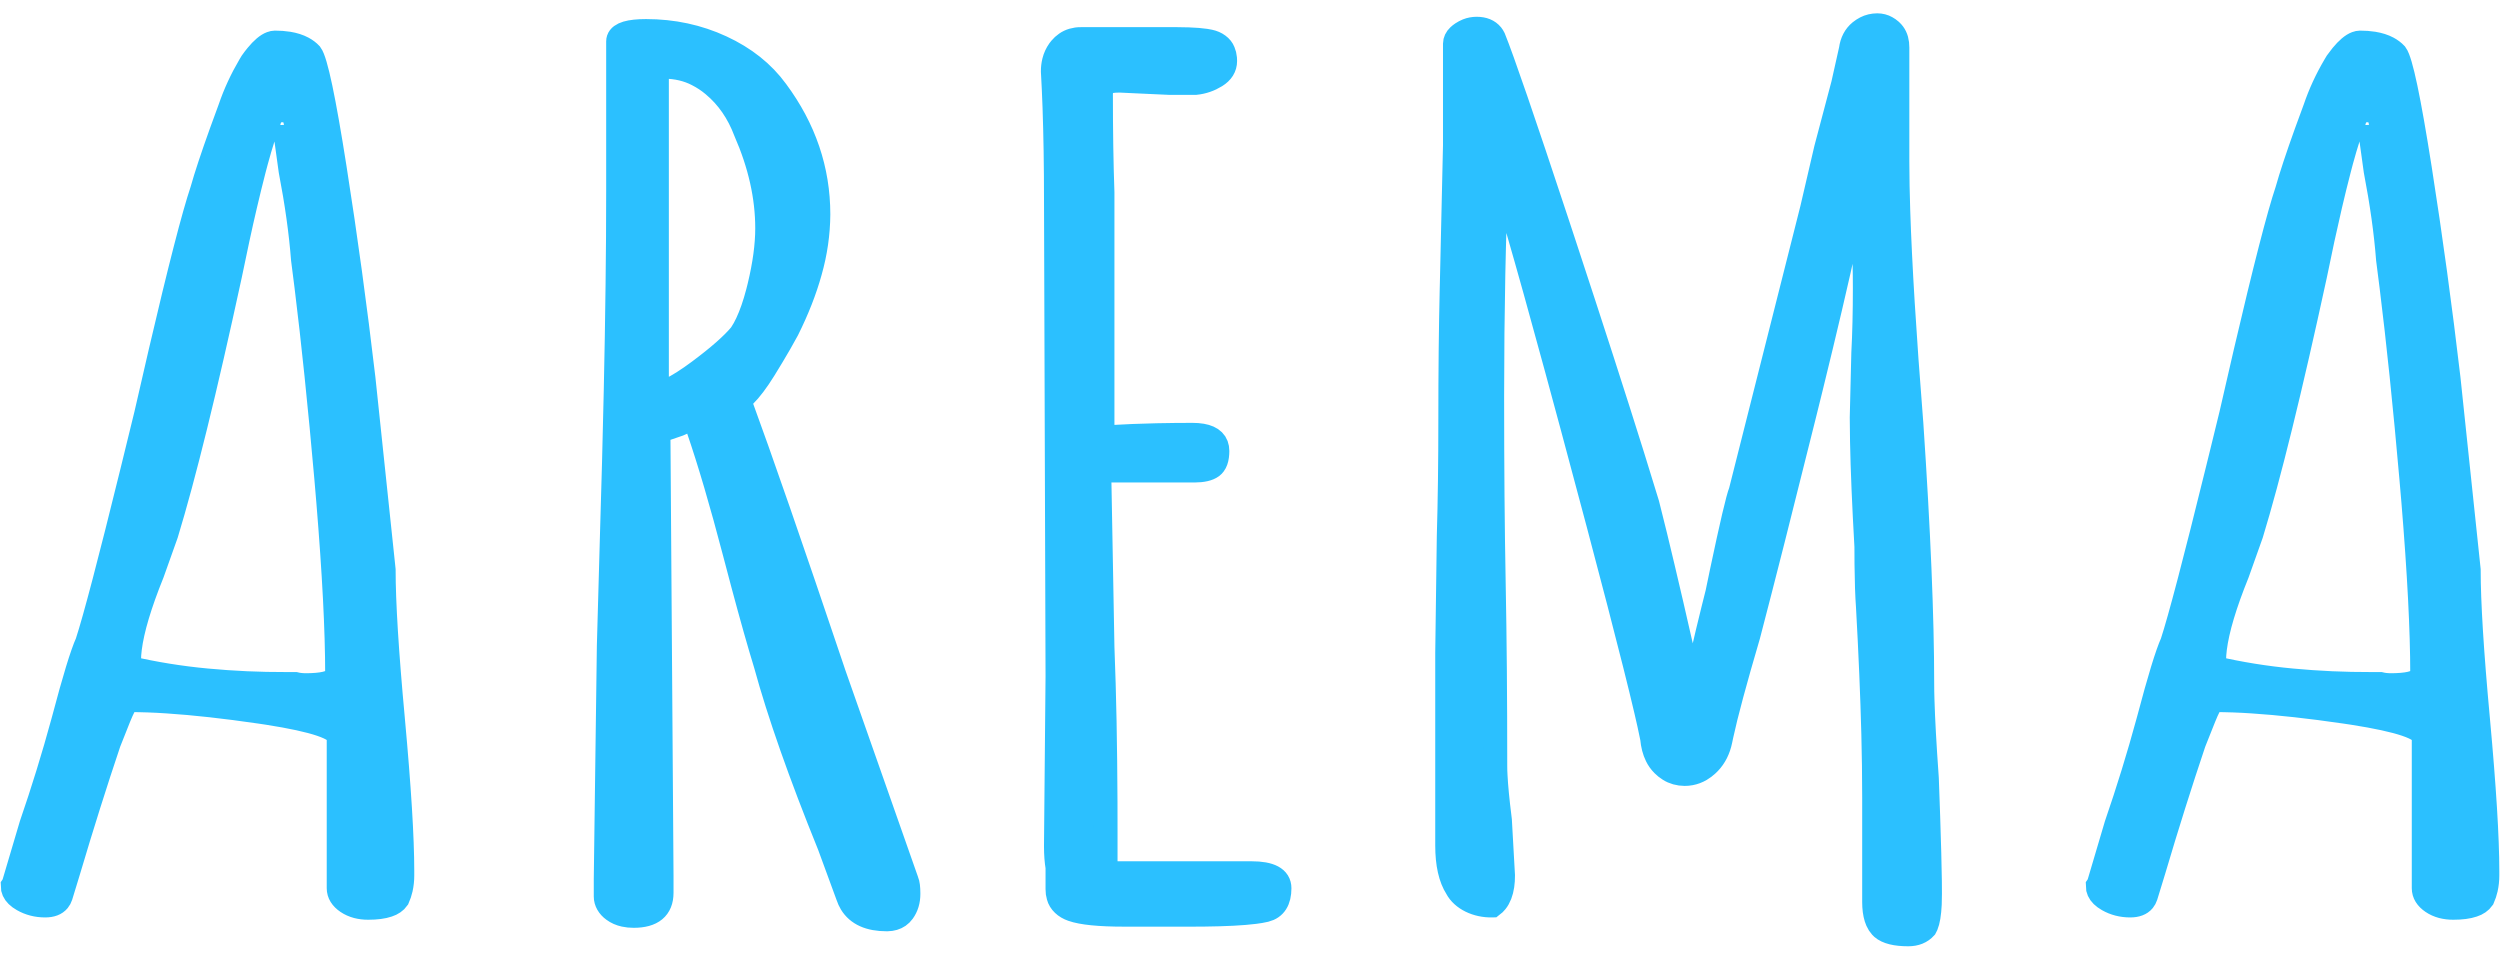
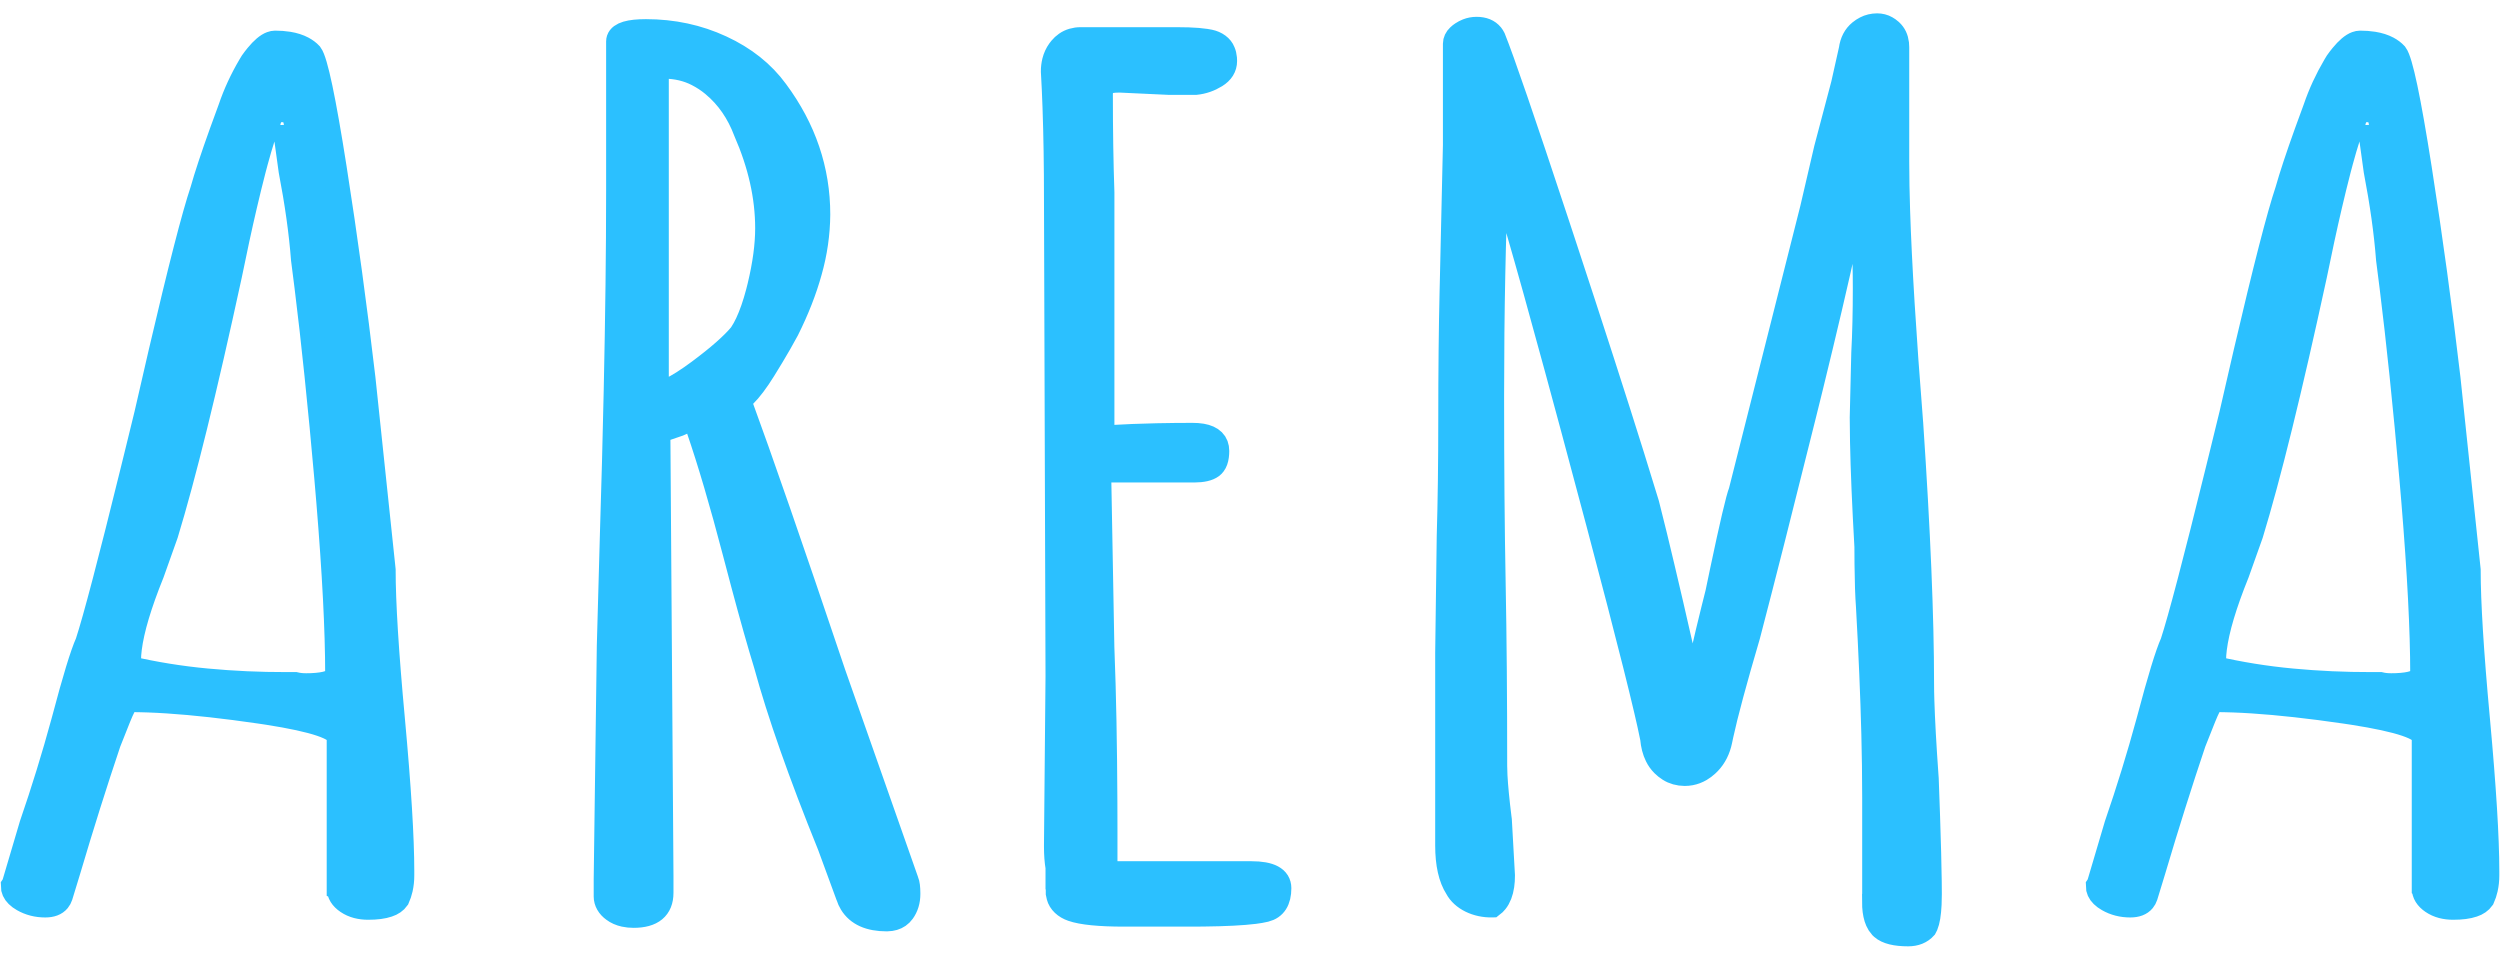
- <svg xmlns="http://www.w3.org/2000/svg" width="99" height="38" viewBox="0 0 99 38" fill="none">
-   <path fill-rule="evenodd" clip-rule="evenodd" d="M74.215 35.721V31.564C74.214 30.725 74.203 29.886 74.181 29.047C74.162 28.296 74.134 27.503 74.099 26.666C74.062 25.785 74.018 24.905 73.969 24.025C73.938 23.606 73.918 23.043 73.911 22.338C73.909 22.108 73.908 21.879 73.908 21.65C73.814 19.994 73.755 18.606 73.734 17.486C73.727 17.169 73.724 16.851 73.723 16.533L73.785 13.975C73.826 13.213 73.846 12.36 73.846 11.416C73.846 10.71 73.831 10.07 73.801 9.498C73.796 9.407 73.791 9.315 73.785 9.223C73.744 8.767 73.713 8.386 73.693 8.081C73.687 7.992 73.679 7.903 73.67 7.814C73.652 7.63 73.629 7.476 73.6 7.35L73.477 7.67C73.355 8.27 73.228 8.87 73.097 9.469C72.734 11.128 72.277 13.078 71.726 15.318C71.634 15.693 71.542 16.067 71.448 16.442C70.547 20.066 69.809 22.975 69.235 25.168C68.707 26.963 68.352 28.28 68.172 29.119C68.157 29.188 68.142 29.256 68.129 29.325C68.055 29.68 67.908 29.974 67.686 30.206C67.66 30.233 67.634 30.259 67.606 30.284C67.529 30.355 67.443 30.42 67.347 30.477C67.22 30.552 67.086 30.602 66.947 30.628C66.871 30.643 66.793 30.65 66.715 30.65C66.487 30.649 66.268 30.588 66.097 30.477C66.006 30.42 65.924 30.355 65.854 30.284C65.748 30.177 65.664 30.059 65.605 29.934C65.508 29.738 65.448 29.505 65.423 29.233C65.349 28.866 65.269 28.5 65.182 28.135C64.718 26.149 63.753 22.434 62.288 16.99C62.076 16.203 61.863 15.415 61.649 14.628C60.387 9.989 59.62 7.35 59.348 6.712C59.33 6.664 59.306 6.618 59.275 6.574C59.212 8.004 59.166 9.434 59.138 10.864C59.108 12.375 59.092 13.967 59.091 15.64C59.091 15.694 59.091 15.748 59.091 15.802C59.091 18.482 59.111 20.904 59.152 23.066C59.174 24.211 59.189 25.355 59.199 26.5C59.209 27.707 59.214 28.979 59.214 30.314C59.214 30.32 59.214 30.325 59.214 30.33C59.214 30.46 59.218 30.591 59.226 30.721C59.247 31.139 59.3 31.688 59.385 32.369C59.389 32.405 59.394 32.441 59.398 32.477L59.521 34.67C59.522 34.804 59.513 34.937 59.494 35.07C59.455 35.338 59.372 35.551 59.246 35.708C59.203 35.763 59.151 35.813 59.091 35.858C58.79 35.864 58.494 35.801 58.242 35.677C57.991 35.554 57.797 35.376 57.687 35.168C57.434 34.774 57.308 34.212 57.308 33.482V25.853L57.37 21.239C57.41 19.868 57.431 18.315 57.431 16.579C57.431 15.683 57.435 14.788 57.444 13.892C57.453 13.051 57.467 12.255 57.484 11.506C57.487 11.4 57.49 11.294 57.492 11.188L57.615 5.751V1.731C57.616 1.62 57.666 1.513 57.758 1.426C57.798 1.388 57.843 1.352 57.892 1.32C57.958 1.276 58.03 1.238 58.108 1.206C58.221 1.161 58.348 1.137 58.476 1.137C58.745 1.137 58.944 1.219 59.076 1.382C59.106 1.42 59.132 1.461 59.152 1.503C59.498 2.357 60.327 4.771 61.64 8.743C61.733 9.025 61.826 9.307 61.919 9.589C63.049 13.017 63.962 15.847 64.659 18.078C64.855 18.705 65.049 19.332 65.239 19.959C65.347 20.382 65.453 20.804 65.555 21.227C65.916 22.712 66.406 24.818 67.022 27.543L67.452 25.761C67.547 25.342 67.677 24.797 67.843 24.127C67.897 23.91 67.951 23.694 68.006 23.477C68.064 23.196 68.122 22.916 68.181 22.635C68.572 20.783 68.82 19.723 68.928 19.457L71.756 8.264L72.309 5.888L72.986 3.33L73.293 1.959C73.334 1.655 73.457 1.419 73.662 1.251C73.727 1.198 73.8 1.15 73.879 1.109C74.014 1.039 74.174 1.001 74.338 1C74.472 1 74.601 1.033 74.707 1.094C74.763 1.124 74.817 1.163 74.869 1.208C74.877 1.215 74.884 1.222 74.891 1.228C75.026 1.353 75.105 1.519 75.129 1.726C75.135 1.773 75.138 1.821 75.137 1.868V6.391C75.139 7.035 75.15 7.68 75.172 8.324C75.241 10.464 75.412 13.256 75.686 16.7C75.687 16.721 75.689 16.741 75.691 16.761C75.978 21.025 76.121 24.452 76.121 27.041C76.121 27.274 76.125 27.507 76.133 27.74C76.155 28.504 76.211 29.504 76.299 30.74C76.301 30.771 76.303 30.802 76.305 30.832C76.324 31.331 76.342 31.831 76.358 32.33C76.394 33.405 76.416 34.257 76.425 34.886C76.427 35.058 76.428 35.229 76.428 35.401C76.429 35.537 76.426 35.672 76.42 35.808C76.401 36.194 76.355 36.475 76.28 36.652C76.27 36.677 76.258 36.702 76.244 36.726C76.08 36.909 75.855 37 75.568 37C75.074 37 74.73 36.915 74.535 36.745C74.52 36.732 74.505 36.718 74.492 36.703C74.428 36.632 74.378 36.554 74.343 36.473C74.275 36.319 74.234 36.127 74.22 35.895C74.217 35.837 74.215 35.779 74.215 35.721ZM33.577 35.492L32.839 33.482C31.691 30.65 30.851 28.259 30.318 26.31C30.067 25.493 29.768 24.436 29.421 23.138C29.309 22.718 29.198 22.298 29.088 21.878C28.575 19.916 28.095 18.284 27.647 16.98C27.596 16.831 27.543 16.682 27.49 16.533L26.875 16.807L26.076 17.081L26.199 34.67V35.355C26.199 35.965 25.83 36.269 25.092 36.269C24.967 36.27 24.843 36.257 24.723 36.231C24.561 36.196 24.413 36.13 24.293 36.041C24.196 35.971 24.118 35.887 24.066 35.795C24.013 35.702 23.985 35.603 23.986 35.502C23.985 35.499 23.985 35.496 23.986 35.492V34.807L24.108 25.579L24.232 21.147C24.29 19.26 24.34 17.372 24.381 15.485C24.413 14.005 24.438 12.602 24.453 11.277C24.469 10.029 24.477 8.781 24.477 7.533V1.64C24.477 1.396 24.768 1.261 25.35 1.233C25.428 1.23 25.506 1.228 25.584 1.228C26.65 1.228 27.644 1.442 28.566 1.868C29.488 2.294 30.216 2.873 30.748 3.604C31.855 5.096 32.408 6.726 32.408 8.492C32.403 9.253 32.293 10.012 32.081 10.757C31.877 11.496 31.576 12.264 31.179 13.061C31.081 13.243 30.98 13.424 30.876 13.604C30.785 13.763 30.688 13.928 30.584 14.1C30.477 14.28 30.367 14.459 30.257 14.637C29.973 15.094 29.713 15.438 29.478 15.669C29.415 15.732 29.347 15.792 29.273 15.848C30.126 18.172 31.361 21.738 32.98 26.545C32.994 26.588 33.009 26.632 33.023 26.675L35.913 34.898C35.953 34.987 35.973 35.146 35.974 35.376C35.974 35.385 35.974 35.393 35.974 35.401C35.974 35.675 35.903 35.911 35.759 36.109C35.715 36.171 35.658 36.227 35.59 36.275C35.47 36.358 35.321 36.401 35.144 36.406C35.134 36.406 35.124 36.406 35.114 36.406C34.432 36.406 33.963 36.196 33.706 35.774C33.652 35.683 33.608 35.589 33.577 35.492ZM13.411 35.173V29.188C13.411 28.842 12.475 28.524 10.604 28.232C10.494 28.215 10.385 28.199 10.275 28.183C8.904 27.983 7.691 27.849 6.636 27.78C6.129 27.745 5.62 27.727 5.111 27.726C5.099 27.727 5.088 27.731 5.079 27.735C5.069 27.74 5.061 27.747 5.054 27.754C4.973 27.828 4.859 28.047 4.711 28.411C4.534 28.851 4.404 29.178 4.321 29.392C4.318 29.4 4.315 29.408 4.312 29.416C3.779 31 3.246 32.69 2.713 34.487L2.406 35.492C2.387 35.552 2.356 35.609 2.314 35.661C2.207 35.792 2.032 35.858 1.791 35.858C1.463 35.858 1.166 35.782 0.9 35.629C0.814 35.581 0.737 35.525 0.672 35.462C0.559 35.353 0.499 35.219 0.5 35.081L0.561 34.99V34.944L1.238 32.66C1.703 31.31 2.122 29.951 2.494 28.585C2.506 28.542 2.517 28.5 2.529 28.457C2.939 26.904 3.246 25.898 3.451 25.442C3.758 24.501 4.352 22.241 5.233 18.66C5.295 18.408 5.357 18.156 5.418 17.904L5.787 16.396C5.973 15.577 6.162 14.759 6.352 13.941C7.118 10.659 7.668 8.523 8.001 7.533C8.158 6.973 8.411 6.209 8.76 5.238C8.874 4.922 8.99 4.605 9.107 4.289C9.305 3.708 9.567 3.14 9.891 2.59C9.916 2.547 9.942 2.505 9.968 2.462C10.031 2.372 10.098 2.284 10.169 2.198C10.384 1.936 10.575 1.775 10.743 1.714C10.788 1.696 10.839 1.686 10.89 1.685C11.069 1.684 11.248 1.698 11.424 1.725C11.644 1.761 11.833 1.822 11.993 1.907C12.114 1.972 12.219 2.051 12.304 2.142C12.509 2.416 12.827 3.924 13.257 6.665C13.688 9.406 14.067 12.178 14.395 14.98L15.194 22.563C15.194 23.867 15.316 25.835 15.56 28.467C15.561 28.479 15.562 28.491 15.563 28.503C15.809 31.183 15.932 33.178 15.932 34.487V34.67C15.933 34.847 15.914 35.025 15.875 35.2C15.846 35.33 15.803 35.458 15.747 35.584C15.666 35.701 15.531 35.794 15.368 35.846C15.169 35.915 14.906 35.949 14.579 35.949C14.429 35.95 14.28 35.932 14.139 35.896C13.995 35.857 13.862 35.798 13.749 35.721C13.524 35.569 13.411 35.386 13.411 35.173ZM95.979 35.173V29.188C95.979 28.842 95.043 28.524 93.172 28.232C93.063 28.215 92.953 28.199 92.844 28.183C91.472 27.983 90.259 27.849 89.205 27.78C88.698 27.745 88.189 27.727 87.679 27.726C87.668 27.727 87.657 27.731 87.647 27.735C87.637 27.74 87.629 27.747 87.623 27.754C87.541 27.828 87.427 28.047 87.28 28.411C87.102 28.851 86.972 29.178 86.889 29.392C86.886 29.4 86.883 29.408 86.88 29.416C86.347 31 85.814 32.69 85.282 34.487L84.974 35.492C84.955 35.552 84.924 35.609 84.883 35.661C84.775 35.792 84.6 35.858 84.359 35.858C84.031 35.858 83.734 35.782 83.468 35.629C83.382 35.581 83.306 35.525 83.24 35.462C83.128 35.353 83.067 35.219 83.068 35.081L83.13 34.99V34.944L83.806 32.66C84.271 31.31 84.69 29.951 85.062 28.585C85.074 28.542 85.086 28.5 85.097 28.457C85.507 26.904 85.814 25.898 86.019 25.442C86.326 24.501 86.92 22.241 87.801 18.66C87.863 18.408 87.925 18.156 87.987 17.904L88.356 16.396C88.542 15.577 88.73 14.759 88.921 13.941C89.687 10.659 90.236 8.523 90.569 7.533C90.726 6.973 90.979 6.209 91.328 5.238C91.442 4.922 91.558 4.605 91.676 4.289C91.873 3.708 92.135 3.14 92.46 2.59C92.485 2.547 92.51 2.505 92.536 2.462C92.6 2.372 92.667 2.284 92.737 2.198C92.953 1.936 93.144 1.775 93.311 1.714C93.357 1.696 93.407 1.686 93.459 1.685C93.638 1.684 93.817 1.698 93.992 1.725C94.212 1.761 94.402 1.822 94.561 1.907C94.682 1.972 94.788 2.051 94.873 2.142C95.078 2.416 95.395 3.924 95.826 6.665C96.256 9.406 96.635 12.178 96.963 14.98L97.762 22.563C97.762 23.867 97.884 25.835 98.128 28.467C98.129 28.479 98.13 28.491 98.131 28.503C98.377 31.183 98.5 33.178 98.5 34.487V34.67C98.501 34.847 98.482 35.025 98.443 35.2C98.414 35.33 98.371 35.458 98.316 35.584C98.234 35.701 98.1 35.794 97.936 35.846C97.737 35.915 97.474 35.949 97.147 35.949C96.998 35.95 96.849 35.932 96.707 35.896C96.563 35.857 96.43 35.798 96.317 35.721C96.092 35.569 95.979 35.386 95.979 35.173ZM41.876 35.218V34.35C41.836 34.108 41.815 33.837 41.815 33.535V33.528V33.437L41.876 26.767L41.815 7.898C41.815 6.558 41.795 5.341 41.757 4.245C41.74 3.773 41.719 3.3 41.692 2.827C41.691 2.693 41.706 2.559 41.739 2.427C41.779 2.267 41.846 2.122 41.938 1.992C41.958 1.966 41.978 1.939 41.999 1.914C42.058 1.843 42.128 1.778 42.21 1.721C42.368 1.608 42.58 1.546 42.799 1.548H46.61C46.761 1.548 46.91 1.55 47.06 1.556C47.332 1.565 47.56 1.584 47.744 1.611C47.797 1.619 47.849 1.629 47.901 1.64C48.031 1.667 48.15 1.718 48.245 1.789C48.341 1.859 48.41 1.947 48.447 2.043C48.481 2.122 48.503 2.211 48.512 2.311C48.515 2.346 48.516 2.381 48.516 2.416C48.516 2.66 48.393 2.858 48.147 3.01C47.901 3.162 47.635 3.254 47.348 3.284H46.303L45.319 3.239L44.336 3.193C44.27 3.193 44.206 3.195 44.141 3.2C43.959 3.214 43.829 3.25 43.752 3.307C43.665 3.372 43.615 3.486 43.602 3.65C43.599 3.68 43.598 3.711 43.598 3.741C43.598 5.173 43.618 6.467 43.659 7.624V11.508V17.218C43.659 17.279 43.7 17.31 43.782 17.31H43.844H43.905C44.542 17.272 45.179 17.247 45.817 17.233C46.286 17.223 46.756 17.218 47.225 17.218C47.35 17.217 47.475 17.227 47.596 17.247C48.005 17.318 48.209 17.521 48.209 17.858C48.209 17.926 48.205 17.994 48.196 18.062C48.178 18.199 48.139 18.307 48.079 18.388C48.056 18.42 48.028 18.449 47.994 18.475C47.853 18.579 47.623 18.633 47.304 18.634C47.299 18.634 47.293 18.634 47.287 18.634H43.782C43.618 18.634 43.536 18.711 43.536 18.863L43.659 25.624C43.697 26.605 43.725 27.585 43.744 28.566C43.763 29.571 43.775 30.632 43.78 31.751C43.782 32.13 43.782 32.509 43.782 32.888V34.579H46.426H49.008H49.562C50.299 34.579 50.668 34.777 50.668 35.173C50.668 35.66 50.484 35.949 50.115 36.041C49.974 36.074 49.83 36.099 49.684 36.116C49.216 36.176 48.539 36.211 47.652 36.221C47.469 36.222 47.285 36.223 47.102 36.223H44.52C43.536 36.223 42.85 36.155 42.461 36.018C42.32 35.97 42.198 35.898 42.103 35.807C42.008 35.717 41.944 35.611 41.915 35.499C41.888 35.407 41.875 35.313 41.876 35.218ZM11.505 6.756L11.259 4.975V4.977C11.256 4.991 11.215 4.822 11.136 4.472L11.013 3.924C10.901 4.156 10.799 4.391 10.709 4.628C10.519 5.119 10.332 5.701 10.15 6.373C10.119 6.486 10.089 6.598 10.06 6.711C9.938 7.185 9.821 7.661 9.71 8.137C9.611 8.558 9.512 9 9.412 9.463C9.307 9.946 9.205 10.43 9.107 10.914C8.124 15.452 7.283 18.863 6.587 21.147L6.033 22.701C5.536 23.932 5.24 24.924 5.145 25.677C5.123 25.842 5.112 26.007 5.111 26.173V26.447C6.118 26.681 7.151 26.848 8.199 26.945C9.234 27.042 10.277 27.089 11.321 27.086H11.69C11.812 27.117 11.956 27.132 12.12 27.132C12.257 27.133 12.394 27.127 12.53 27.116C12.804 27.094 13.009 27.045 13.146 26.971C13.21 26.938 13.263 26.894 13.298 26.842C13.334 26.791 13.351 26.733 13.349 26.675C13.349 24.969 13.232 22.698 12.998 19.862C12.973 19.552 12.946 19.241 12.919 18.931C12.8 17.573 12.671 16.215 12.53 14.857C12.402 13.619 12.27 12.45 12.134 11.351C12.09 10.992 12.044 10.633 11.997 10.274C11.915 9.208 11.751 8.036 11.505 6.756ZM94.073 6.756L93.827 4.975V4.977C93.824 4.991 93.783 4.822 93.704 4.472L93.582 3.924C93.469 4.156 93.368 4.391 93.277 4.628C93.087 5.119 92.901 5.701 92.718 6.373C92.688 6.486 92.658 6.598 92.629 6.711C92.506 7.185 92.389 7.661 92.278 8.137C92.18 8.558 92.08 9 91.98 9.463C91.875 9.946 91.774 10.43 91.676 10.914C90.692 15.452 89.852 18.863 89.155 21.147L88.602 22.701C88.104 23.932 87.808 24.924 87.713 25.677C87.692 25.842 87.68 26.007 87.679 26.173V26.447C88.686 26.681 89.72 26.848 90.767 26.945C91.802 27.042 92.845 27.089 93.889 27.086H94.258C94.381 27.117 94.524 27.132 94.688 27.132C94.825 27.133 94.962 27.127 95.098 27.116C95.373 27.094 95.578 27.045 95.714 26.971C95.779 26.938 95.831 26.894 95.867 26.842C95.902 26.791 95.92 26.733 95.918 26.675C95.918 24.969 95.801 22.698 95.567 19.862C95.541 19.552 95.515 19.241 95.487 18.931C95.369 17.573 95.239 16.215 95.099 14.857C94.971 13.619 94.838 12.45 94.702 11.351C94.658 10.992 94.612 10.633 94.565 10.274C94.483 9.208 94.319 8.036 94.073 6.756ZM26.322 2.645H26.199C26.165 2.67 26.117 2.685 26.055 2.689C26.041 2.69 26.028 2.69 26.014 2.69V15.574C26.111 15.571 26.205 15.553 26.292 15.523C26.563 15.436 26.921 15.238 27.364 14.929C27.47 14.856 27.573 14.781 27.674 14.706C28.453 14.127 29.006 13.64 29.334 13.244C29.432 13.096 29.517 12.944 29.588 12.788C29.744 12.457 29.885 12.05 30.011 11.568C30.032 11.487 30.053 11.406 30.072 11.325C30.277 10.472 30.38 9.711 30.38 9.041C30.38 7.792 30.093 6.513 29.519 5.203C29.237 4.455 28.817 3.847 28.259 3.379C28.249 3.37 28.238 3.361 28.228 3.353C28.046 3.201 27.84 3.065 27.614 2.95C27.235 2.752 26.784 2.646 26.322 2.645Z" fill="#2BC0FF" stroke="#2BC0FF" stroke-width="0.945" stroke-linecap="round" />
+ <svg xmlns="http://www.w3.org/2000/svg" fill="none" height="38" viewBox="0 0 99 38" width="99">
+   <path d="m74.215 35.721v-4.157c-.001-.839-.012-1.678-.034-2.516-.019-.751-.046-1.545-.082-2.382-.037-.88-.081-1.76-.13-2.64-.032-.42-.051-.982-.058-1.688-.002-.229-.004-.459-.004-.688-.094-1.656-.152-3.043-.174-4.163-.007-.318-.01-.636-.011-.953l.061-2.558c.041-.761.061-1.614.061-2.558 0-.707-.015-1.346-.045-1.918-.005-.092-.01-.183-.016-.275-.041-.457-.072-.838-.092-1.142-.006-.089-.013-.179-.022-.268-.018-.183-.042-.337-.07-.463l-.123.32c-.122.6-.249 1.2-.381 1.799-.363 1.659-.82 3.608-1.37 5.849-.092.375-.185.749-.278 1.123-.902 3.624-1.639 6.533-2.213 8.726-.528 1.795-.883 3.112-1.064 3.952-.015.069-.029.137-.043.206-.073.355-.221.649-.443.881-.025.027-.052.053-.08.078-.076.071-.163.136-.259.193-.128.075-.261.125-.4.151-.076.014-.154.021-.232.021-.227-.001-.447-.062-.618-.173-.091-.057-.172-.122-.243-.193-.106-.107-.19-.225-.249-.35-.097-.196-.157-.429-.181-.701-.074-.367-.155-.733-.242-1.099-.464-1.986-1.429-5.701-2.894-11.145-.212-.787-.425-1.574-.639-2.361-1.262-4.64-2.029-7.279-2.301-7.916-.018-.048-.042-.094-.072-.138-.063 1.43-.109 2.86-.137 4.291-.031 1.511-.046 3.103-.047 4.775-0.0.054-0.0.108 0 .162 0 2.68.02 5.102.061 7.264.021 1.145.037 2.289.046 3.434.01 1.207.015 2.478.015 3.814v.015c.001.13.004.261.012.391.022.418.075.967.159 1.648.004.036.009.072.014.108l.123 2.193c.001.134-.008.267-.027.4-.039.268-.122.481-.248.638-.043.055-.095.105-.155.15-.301.006-.597-.057-.849-.181-.251-.123-.445-.301-.556-.51-.253-.394-.379-.955-.379-1.685v-7.629l.061-4.614c.041-1.371.061-2.924.061-4.66-0-.895.004-1.791.013-2.686.009-.842.022-1.637.04-2.386.003-.106.005-.212.008-.318l.123-5.437v-4.02c0-.111.051-.218.143-.305.04-.039.085-.074.134-.106.066-.044.138-.082.216-.113.113-.045.239-.069.368-.069.269 0 .468.082.6.245.03.038.056.079.077.121.345.855 1.174 3.268 2.487 7.241.093.282.186.564.279.846 1.13 3.428 2.043 6.258 2.74 8.489.196.627.389 1.254.58 1.881.108.422.213.845.316 1.268.361 1.485.851 3.591 1.467 6.316l.43-1.782c.094-.42.224-.964.39-1.634.054-.217.108-.433.163-.65.058-.281.117-.562.176-.843.39-1.852.639-2.911.746-3.178l2.828-11.193.553-2.376.676-2.558.307-1.371c.041-.305.164-.541.369-.708.065-.054.138-.102.218-.143.134-.07.294-.108.459-.109.133 0.0.263.033.369.094.056.031.11.069.162.115.007.007.015.013.022.02.135.125.214.291.238.498.005.047.008.095.008.142v4.523c.001.644.013 1.289.034 1.933.069 2.14.24 4.932.514 8.376.002.02.003.041.005.061.287 4.264.43 7.69.43 10.279.001.233.004.466.012.7.023.763.078 1.764.166 3.0.002.031.004.061.007.092.019.499.036.998.053 1.497.036 1.075.058 1.928.066 2.557.002.172.004.343.004.515 0.0.136-.003.271-.009.407-.018.386-.065.667-.14.844-.01.025-.022.05-.036.074-.164.183-.389.274-.676.274-.494 0-.838-.085-1.032-.255-.015-.013-.03-.028-.044-.042-.064-.071-.114-.149-.149-.23-.068-.153-.109-.346-.123-.578-.003-.058-.005-.116-.005-.174zm-40.639-.228-.738-2.01c-1.148-2.833-1.988-5.223-2.521-7.173-.251-.816-.55-1.873-.897-3.171-.112-.42-.223-.84-.333-1.26-.513-1.962-.994-3.594-1.442-4.898-.051-.149-.103-.298-.157-.447l-.615.274-.799.274.123 17.589v.685c0 .609-.369.914-1.107.914-.125.001-.249-.012-.369-.038-.163-.036-.311-.101-.43-.191-.097-.07-.175-.153-.228-.246s-.08-.192-.08-.292c-0-.003-0-.007 0-.01v-.685l.123-9.228.123-4.431c.059-1.887.109-3.775.15-5.662.032-1.48.056-2.883.072-4.208.015-1.248.024-2.496.024-3.744v-5.893c0-.243.291-.379.872-.406.078-.004.156-.005.234-.005 1.066 0 2.06.213 2.982.64.922.426 1.65 1.005 2.183 1.736 1.107 1.492 1.66 3.122 1.66 4.888-.006.761-.115 1.52-.327 2.264-.204.74-.505 1.508-.902 2.304-.098.182-.199.363-.302.543-.091.159-.189.325-.292.497-.108.179-.217.358-.328.537-.284.457-.543.801-.778 1.032-.063.063-.131.122-.205.178.853 2.324 2.088 5.89 3.707 10.697.015.043.029.087.044.13l2.89 8.223c.04.088.06.248.061.478v.025c0 .274-.072.51-.215.708-.044.062-.101.118-.169.166-.12.083-.269.126-.446.131-.01 0-.021.001-.031.001-.682 0-1.151-.211-1.407-.632-.055-.091-.098-.185-.13-.282zm-20.166-.32v-5.985c0-.346-.936-.664-2.807-.956-.109-.017-.219-.033-.328-.049-1.372-.2-2.585-.334-3.639-.403-.507-.034-1.016-.052-1.525-.054-.012.002-.023.005-.032.01-.01.005-.018.011-.024.019-.082.074-.196.293-.343.657-.177.44-.308.767-.39.981-.003.008-.006.016-.009.024-.533 1.584-1.066 3.274-1.598 5.071l-.307 1.005c-.019.059-.05.116-.092.169-.108.131-.282.197-.523.197-.328 0-.625-.076-.891-.229-.086-.048-.162-.104-.227-.168-.113-.109-.173-.243-.172-.381l.061-.091v-.046l.676-2.284c.465-1.35.884-2.709 1.256-4.075.012-.043.023-.086.035-.128.41-1.553.717-2.558.922-3.015.307-.941.901-3.201 1.782-6.782.062-.252.124-.504.186-.756l.369-1.508c.186-.819.374-1.637.565-2.455.766-3.282 1.315-5.418 1.648-6.408.157-.559.41-1.324.759-2.295.114-.317.23-.633.347-.949.197-.582.46-1.15.784-1.699.025-.043.051-.086.077-.128.063-.09.13-.178.201-.264.215-.262.406-.423.574-.484.045-.018.096-.027.147-.028.179-.001.358.012.534.04.22.036.409.097.569.182.121.065.226.144.311.235.205.274.523 1.782.953 4.523.43 2.741.809 5.513 1.137 8.315l.799 7.584c0 1.304.122 3.272.366 5.904.001.012.002.023.003.035.246 2.68.369 4.675.369 5.985v.183c.001.177-.018.354-.057.529-.029.13-.072.259-.128.384-.082.117-.216.21-.379.262-.199.069-.462.103-.789.103-.15.001-.299-.017-.44-.053-.144-.038-.277-.098-.39-.175-.226-.152-.338-.335-.338-.548zm82.568 0v-5.985c0-.346-.936-.664-2.807-.956-.109-.017-.219-.033-.328-.049-1.372-.2-2.585-.334-3.639-.403-.507-.034-1.016-.052-1.525-.054-.012.002-.023.005-.032.01-.01.005-.018.011-.024.019-.082.074-.196.293-.343.657-.177.44-.308.767-.39.981-.003.008-.006.016-.009.024-.533 1.584-1.066 3.274-1.599 5.071l-.307 1.005c-.019.059-.05.116-.092.169-.108.131-.282.197-.523.197-.328 0-.625-.076-.891-.229-.086-.048-.162-.104-.228-.168-.113-.109-.173-.243-.172-.381l.061-.091v-.046l.676-2.284c.465-1.35.884-2.709 1.256-4.075.012-.043.023-.086.035-.128.41-1.553.717-2.558.922-3.015.307-.941.901-3.201 1.782-6.782.062-.252.124-.504.186-.756l.369-1.508c.186-.819.374-1.637.565-2.455.766-3.282 1.315-5.418 1.648-6.408.157-.559.41-1.324.759-2.295.114-.317.23-.633.347-.949.198-.582.46-1.15.784-1.699.025-.043.051-.086.077-.128.063-.09.131-.178.201-.264.215-.262.406-.423.574-.484.046-.018.096-.027.148-.028.179-.001.358.012.534.04.22.036.409.097.569.182.121.065.226.144.311.235.205.274.523 1.782.953 4.523.43 2.741.809 5.513 1.137 8.315l.799 7.584c0 1.304.122 3.272.366 5.904.001.012.002.023.003.035.246 2.68.369 4.675.369 5.985v.183c.001.177-.018.354-.057.529-.029.13-.072.259-.128.384-.082.117-.216.21-.379.262-.199.069-.462.103-.789.103-.15.001-.299-.017-.44-.053-.144-.038-.277-.098-.39-.175-.225-.152-.338-.335-.338-.548zm-54.103.046v-.868c-.041-.242-.061-.513-.061-.815v-.007-.091l.061-6.67-.061-18.868c0-1.34-.019-2.558-.058-3.653-.016-.473-.038-.946-.065-1.418-.001-.134.015-.268.047-.4.041-.161.107-.305.2-.435.019-.027.039-.053.061-.079.058-.071.129-.136.21-.193.158-.113.37-.175.589-.173h3.812c.15-0.0.3.002.45.007.271.009.499.028.684.056.053.008.105.017.157.028.13.027.248.078.344.149.096.071.165.159.202.255.035.079.056.168.065.267.003.035.004.07.004.106 0 .244-.123.442-.369.594-.246.152-.512.244-.799.274h-1.045l-.984-.046-.984-.046c-.065-0-.13.002-.195.007-.182.014-.312.05-.389.107-.087.065-.137.179-.15.343-.002.03-.004.061-.004.091 0 1.431.021 2.726.061 3.883v3.883 5.711c0 .061.041.091.123.091h.061.061c.636-.037 1.274-.063 1.912-.076.469-.01.939-.015 1.408-.015.125-.001.249.008.371.028.408.071.612.275.612.611 0.0.068-.004.136-.013.204-.018.137-.057.246-.117.326-.023.032-.052.061-.086.087-.141.105-.371.158-.689.16-.006 0-.012 0-.018 0h-3.504c-.164 0-.246.076-.246.228l.123 6.761c.038.98.066 1.961.084 2.942.019 1.005.031 2.066.036 3.185.002.379.003.758.003 1.137v1.69h2.644 2.582.553c.738 0 1.107.198 1.107.594 0 .487-.184.777-.553.868-.141.033-.285.059-.43.076-.468.059-1.146.094-2.033.104-.183.002-.366.003-.55.003h-2.582c-.984 0-1.67-.069-2.06-.205-.14-.048-.263-.12-.358-.21s-.159-.196-.188-.309c-.027-.092-.04-.186-.039-.281zm-30.371-28.462-.246-1.782v.003c-.003.013-.044-.155-.123-.505l-.123-.548c-.112.232-.214.467-.304.704-.19.492-.377 1.073-.559 1.746-.031.112-.061.225-.09.337-.123.475-.239.95-.35 1.426-.098.421-.198.863-.298 1.326-.105.483-.206.967-.304 1.451-.984 4.538-1.824 7.949-2.521 10.233l-.553 1.553c-.497 1.231-.793 2.223-.888 2.976-.022.165-.033.33-.034.496v.274c1.007.234 2.04.401 3.088.498 1.035.097 2.078.144 3.122.142h.369c.123.03.266.046.43.046.137.001.274-.005.41-.016.274-.023.48-.071.616-.145.065-.033.117-.077.152-.129.036-.052.053-.109.051-.167 0-1.706-.117-3.977-.351-6.814-.026-.31-.052-.62-.079-.93-.119-1.359-.248-2.717-.389-4.074-.128-1.238-.26-2.407-.397-3.506-.044-.359-.09-.718-.137-1.077-.082-1.066-.246-2.239-.492-3.518zm82.568 0-.246-1.782v.003c-.003.013-.044-.155-.123-.505l-.123-.548c-.112.232-.214.467-.304.704-.19.492-.377 1.073-.559 1.746-.031.112-.06.225-.09.337-.123.475-.239.95-.35 1.426-.098.421-.198.863-.298 1.326-.105.483-.206.967-.304 1.451-.984 4.538-1.824 7.949-2.521 10.233l-.553 1.553c-.497 1.231-.793 2.223-.888 2.976-.022.165-.033.33-.034.496v.274c1.007.234 2.04.401 3.088.498 1.035.097 2.078.144 3.122.142h.369c.123.03.266.046.43.046.137.001.274-.005.41-.016.274-.023.479-.071.616-.145.064-.033.117-.077.152-.129.035-.052.053-.109.051-.167 0-1.706-.117-3.977-.351-6.814-.026-.31-.052-.62-.079-.93-.118-1.359-.248-2.717-.389-4.074-.128-1.238-.261-2.407-.397-3.506-.044-.359-.09-.718-.137-1.077-.082-1.066-.246-2.239-.492-3.518zm-67.752-4.112h-.123c-.034.025-.082.04-.144.044-.013.001-.027.001-.041.001v12.883c.096-.003.191-.02.278-.051.271-.087.628-.285 1.072-.594.105-.073.208-.148.31-.223.779-.579 1.332-1.066 1.66-1.462.098-.148.182-.3.254-.456.155-.331.296-.738.423-1.22.021-.081.041-.162.061-.243.205-.853.307-1.614.307-2.284 0-1.249-.287-2.528-.861-3.838-.282-.748-.702-1.356-1.26-1.824-.01-.009-.021-.017-.031-.026-.182-.152-.388-.287-.614-.403-.379-.197-.83-.304-1.292-.305z" style="fill-rule:evenodd;clip-rule:evenodd;fill:#2bc0ff;stroke:#2bc0ff;stroke-width:.945;stroke-linecap:round" />
</svg>
